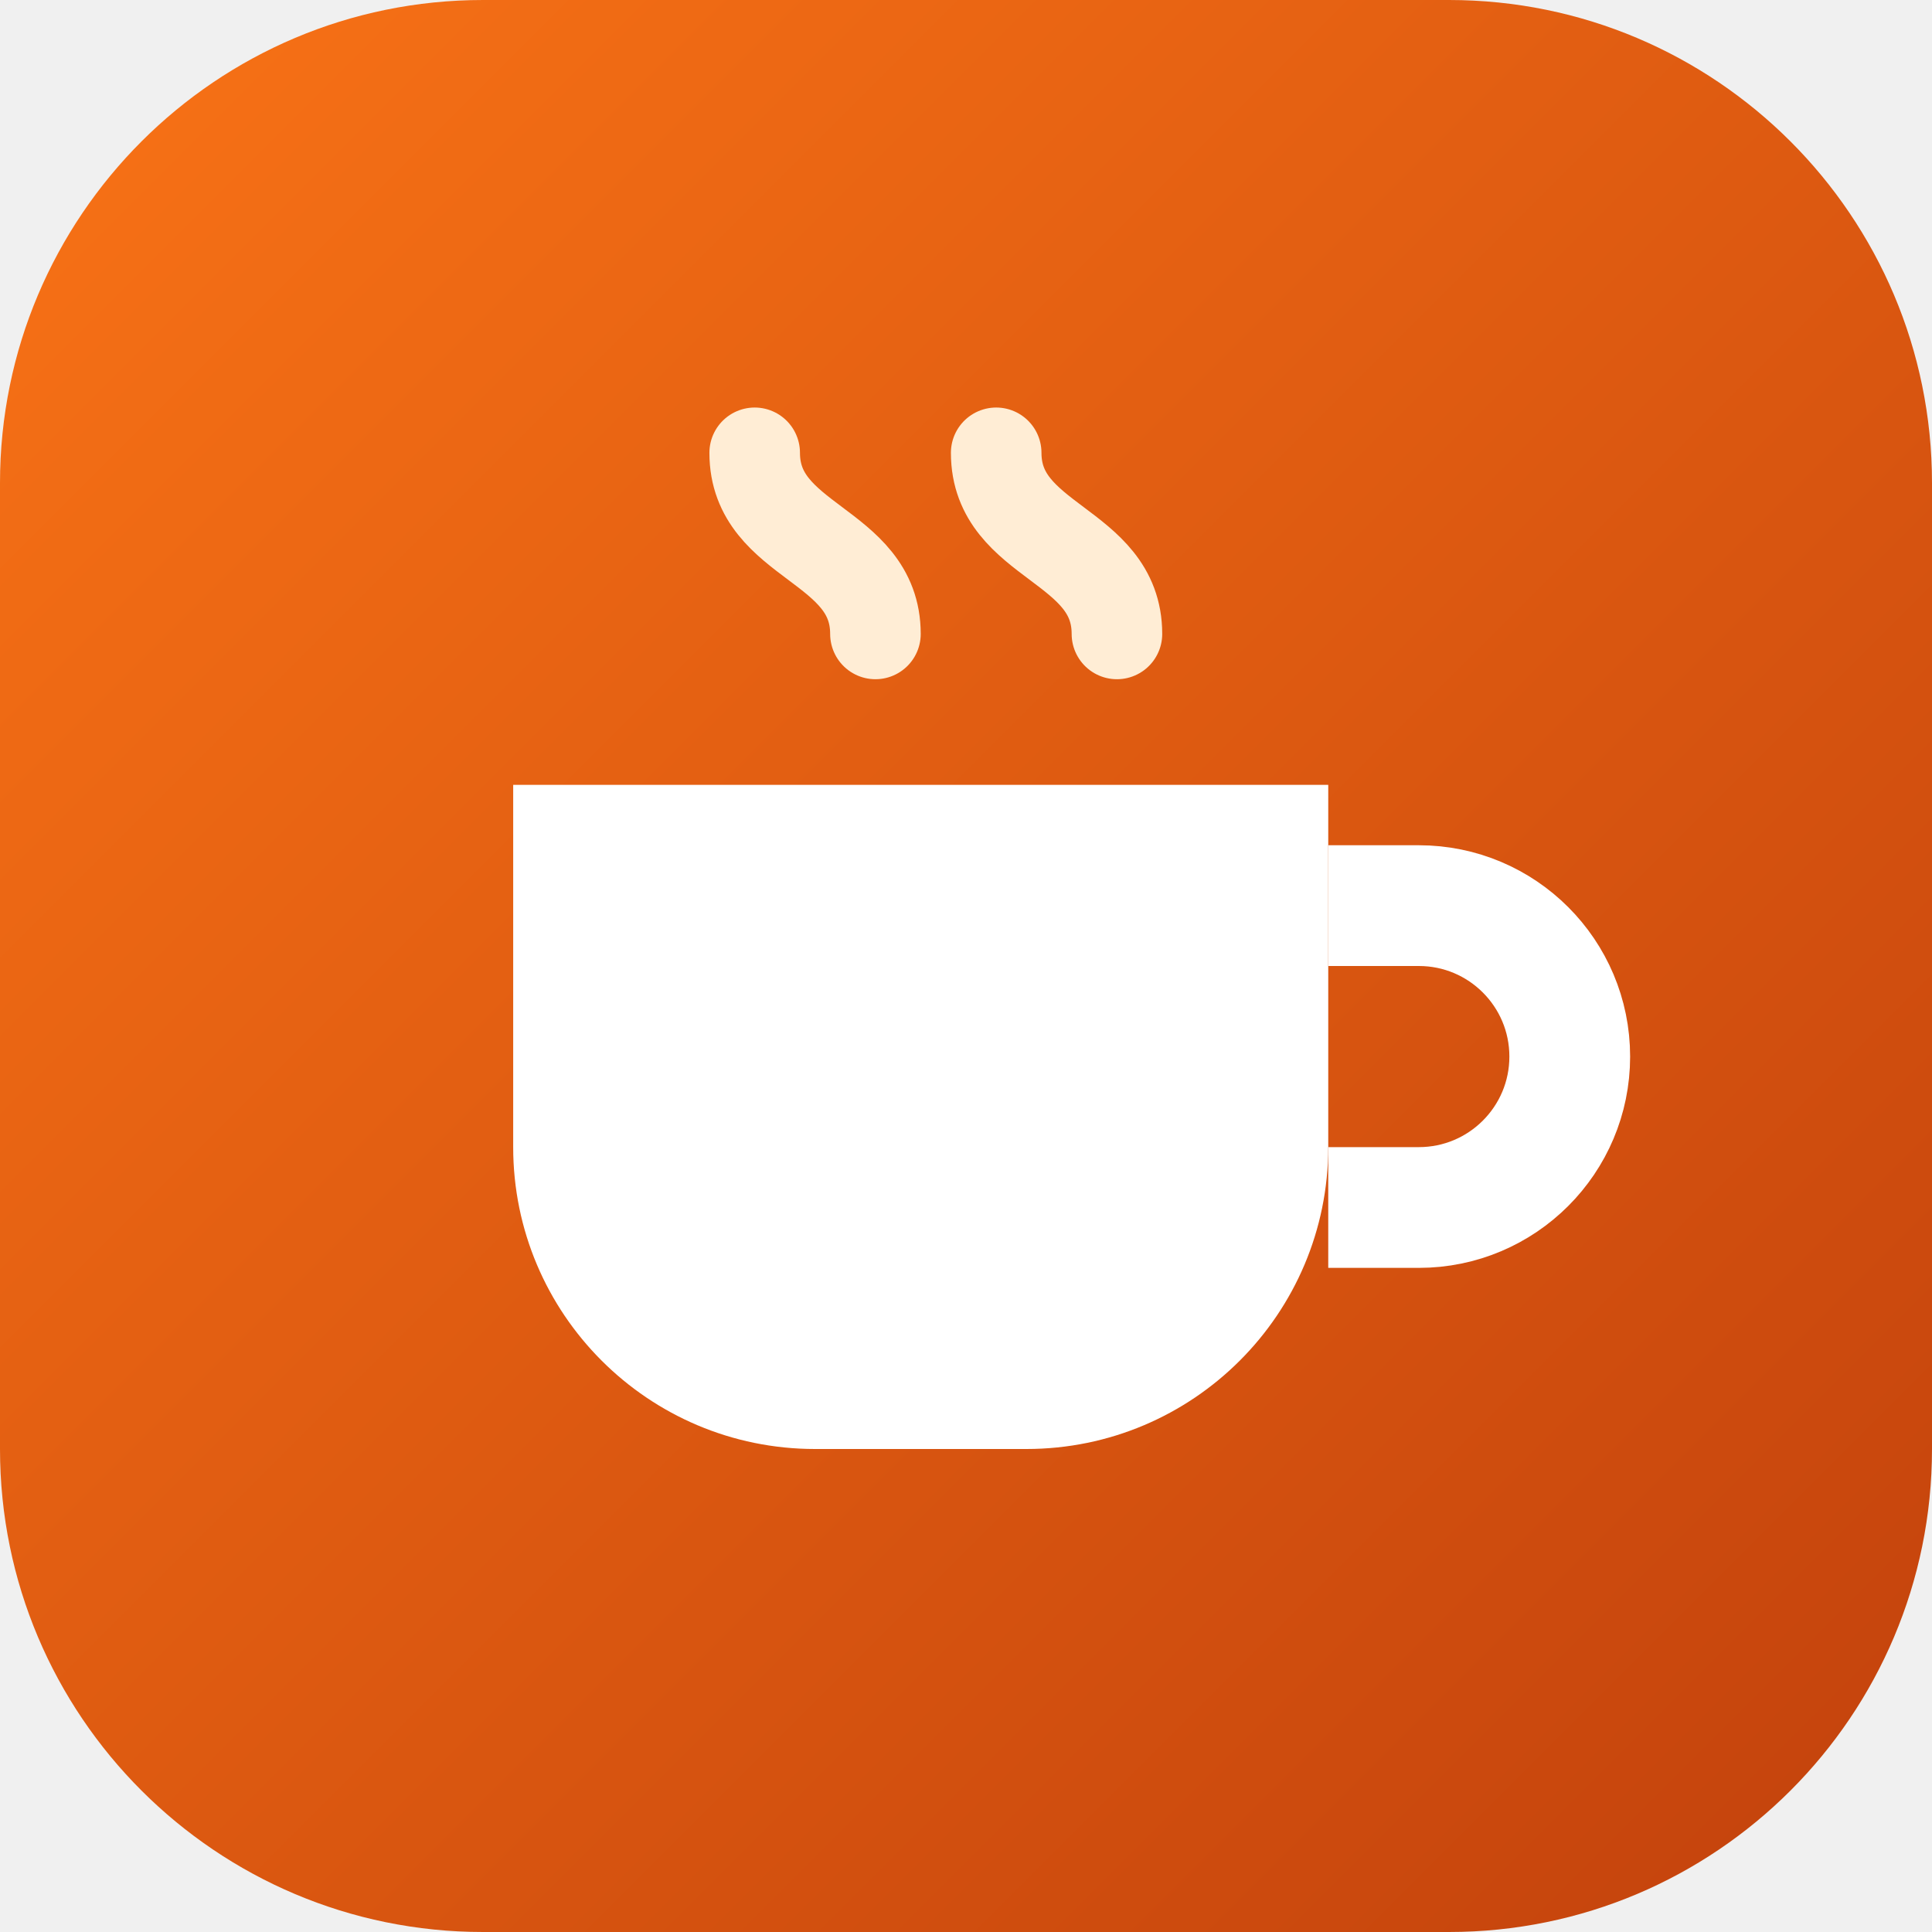
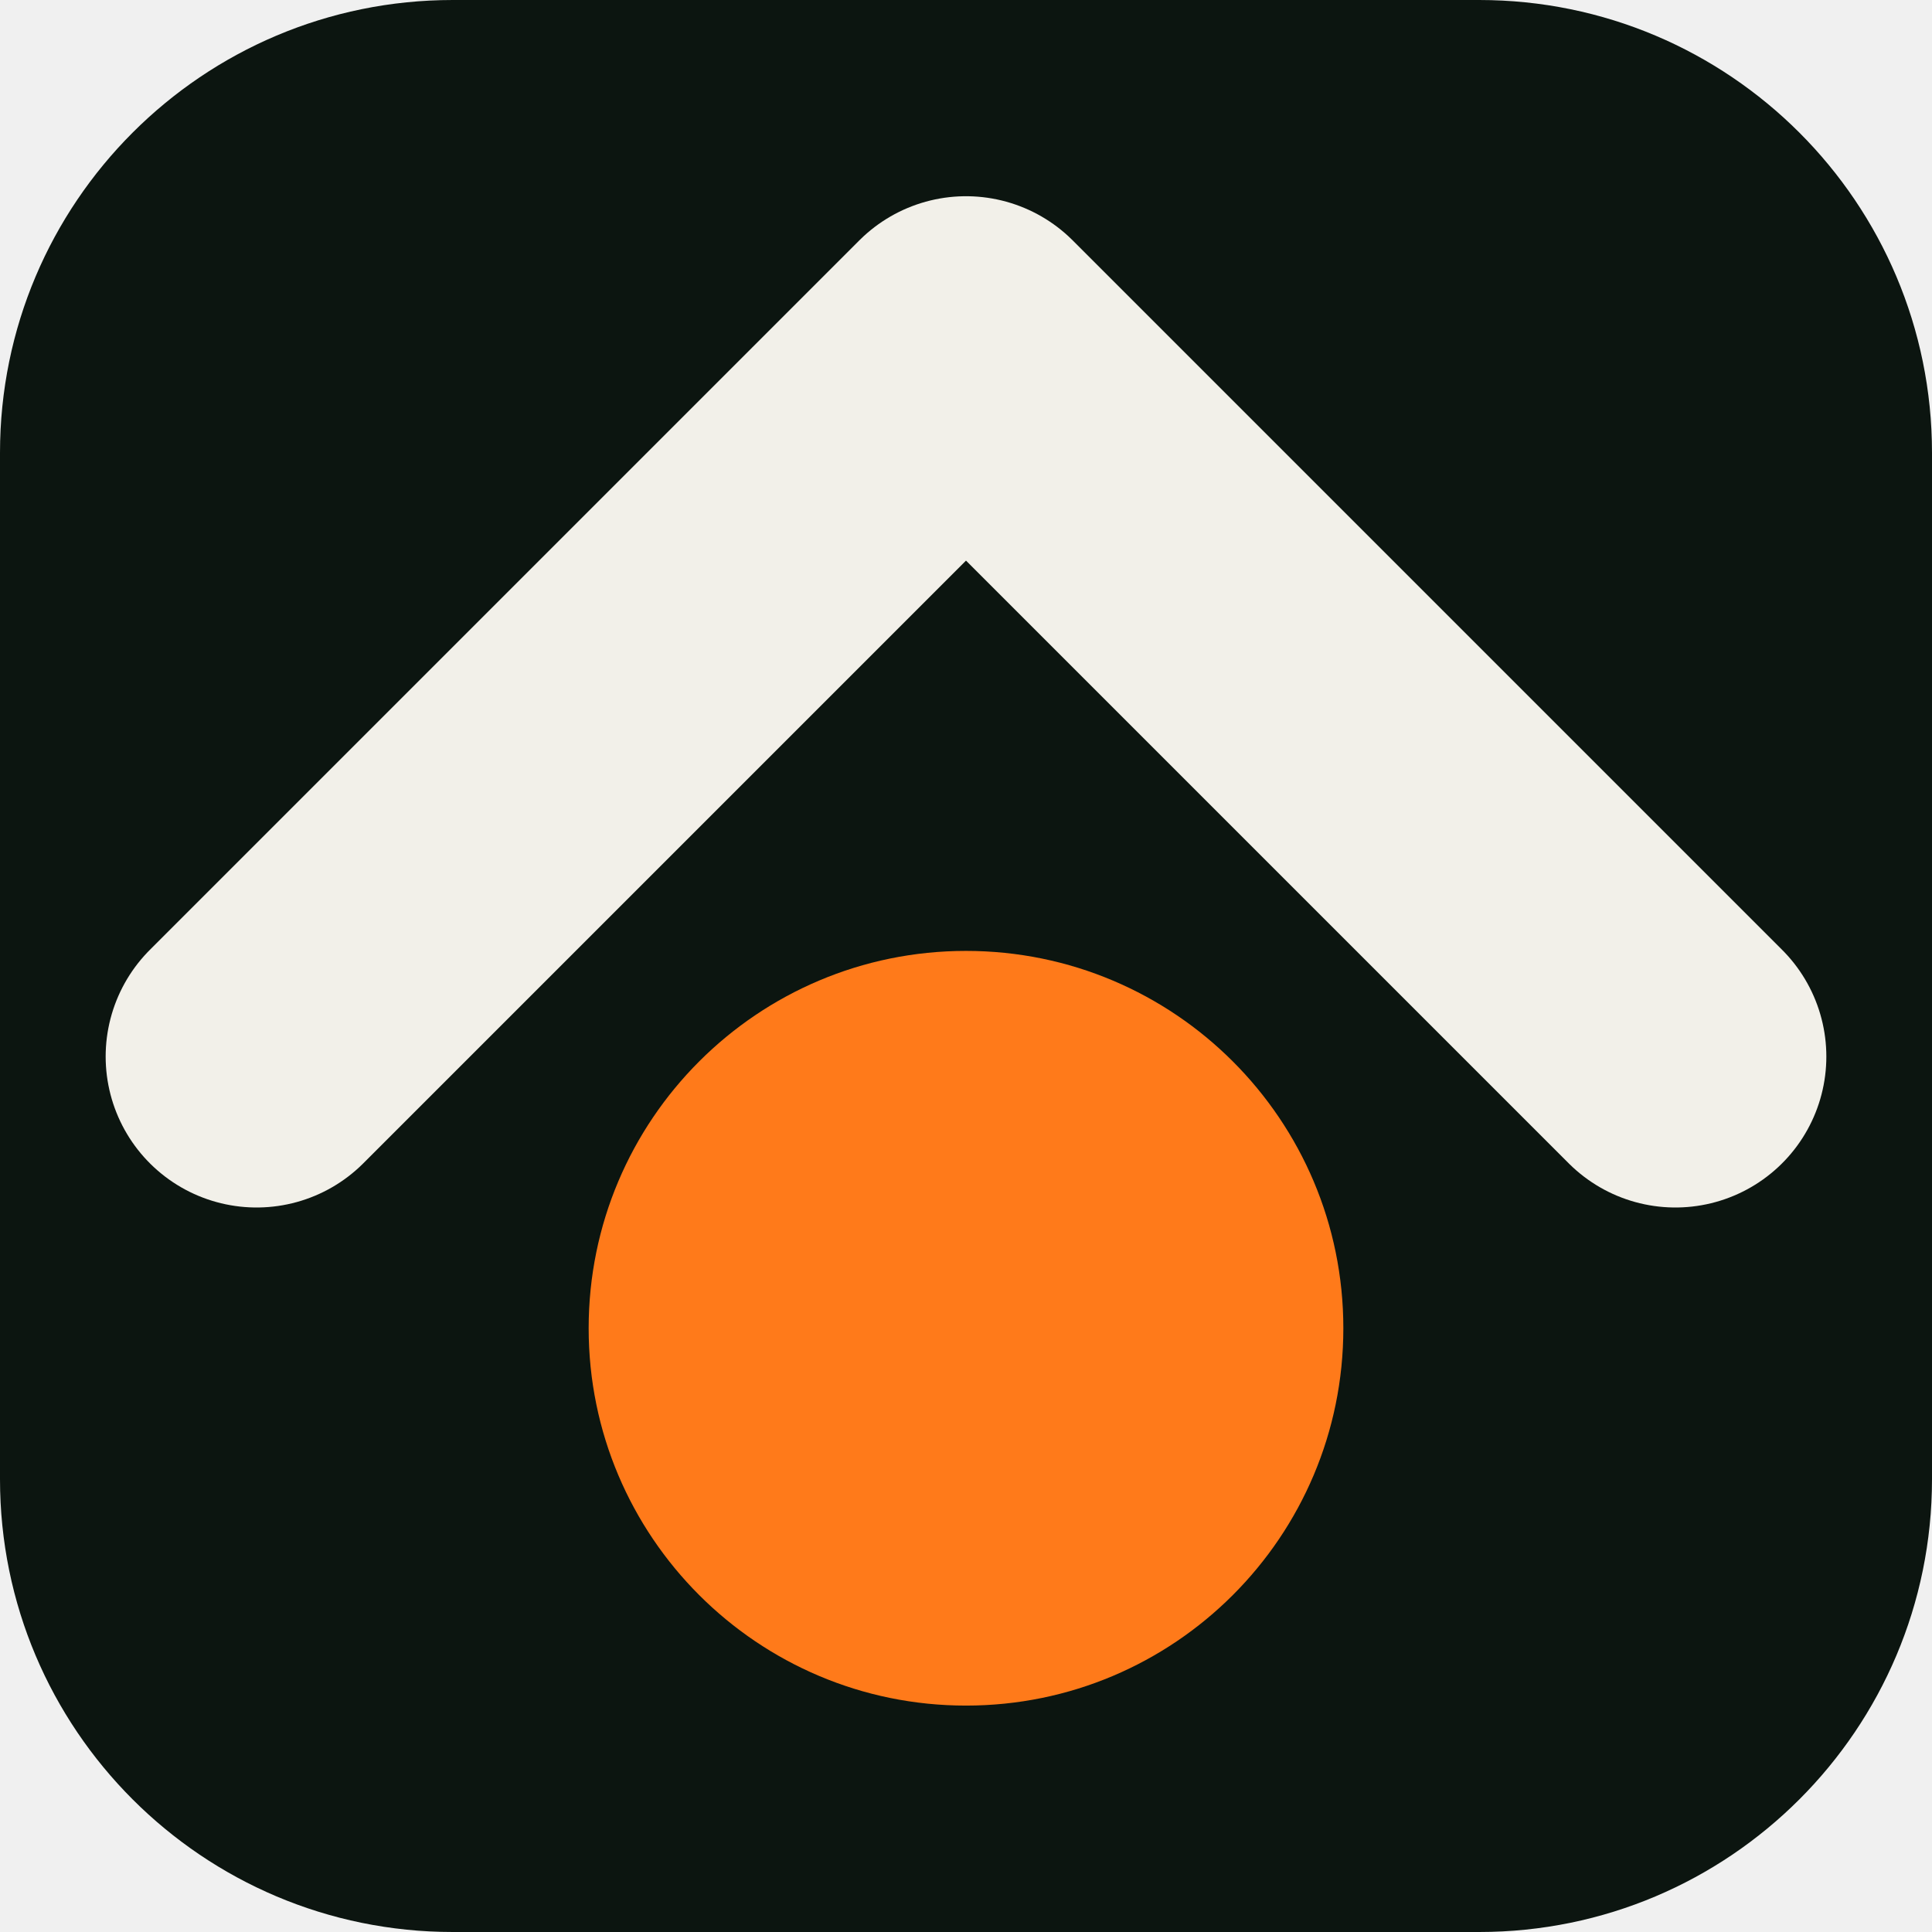
<svg xmlns="http://www.w3.org/2000/svg" viewBox="0 0 64 64">
-   <defs>
-     <linearGradient id="g" x1="0" y1="0" x2="1" y2="1">
-       <stop offset="0" stop-color="#f97316" />
-       <stop offset="1" stop-color="#c2410c" />
-     </linearGradient>
-   </defs>
-   <rect width="64" height="64" rx="16" fill="url(#g)" />
-   <path d="M17 26h27v12a10 10 0 0 1-10 10h-7a10 10 0 0 1-10-10z" fill="#fff" />
-   <path d="M44 30h3a5 5 0 0 1 0 10h-3" stroke="#fff" stroke-width="4" fill="none" />
-   <path d="M25 15c0 3 4 3 4 6M33 15c0 3 4 3 4 6" stroke="#ffedd5" stroke-width="3" fill="none" stroke-linecap="round" />
+   <rect width="64" height="64" rx="15" fill="#0c1510" />
+   <path d="M8.5 35 32 11.5 55.5 35" fill="none" stroke="#f2f0e9" stroke-width="10" stroke-linecap="round" stroke-linejoin="round" />
+   <circle cx="32" cy="44" r="12.5" fill="#ff7a1a" />
</svg>
